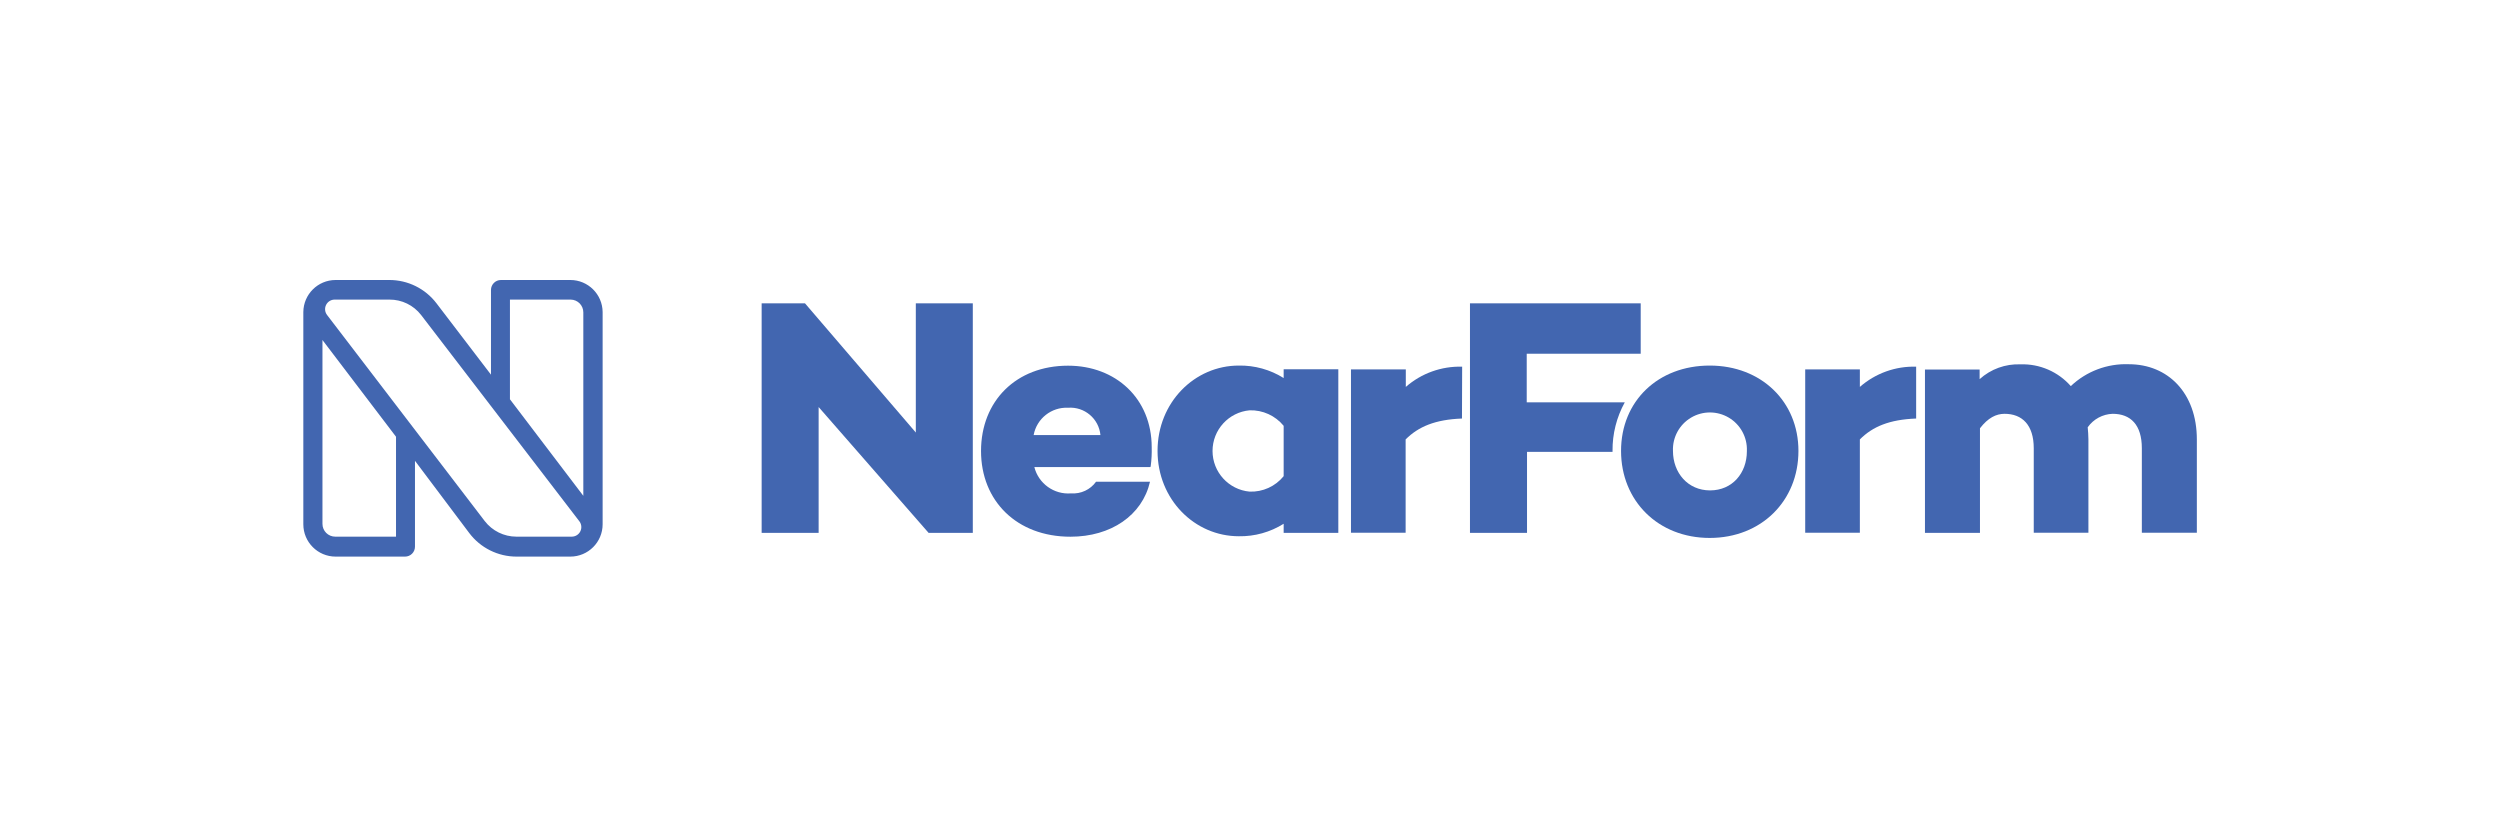
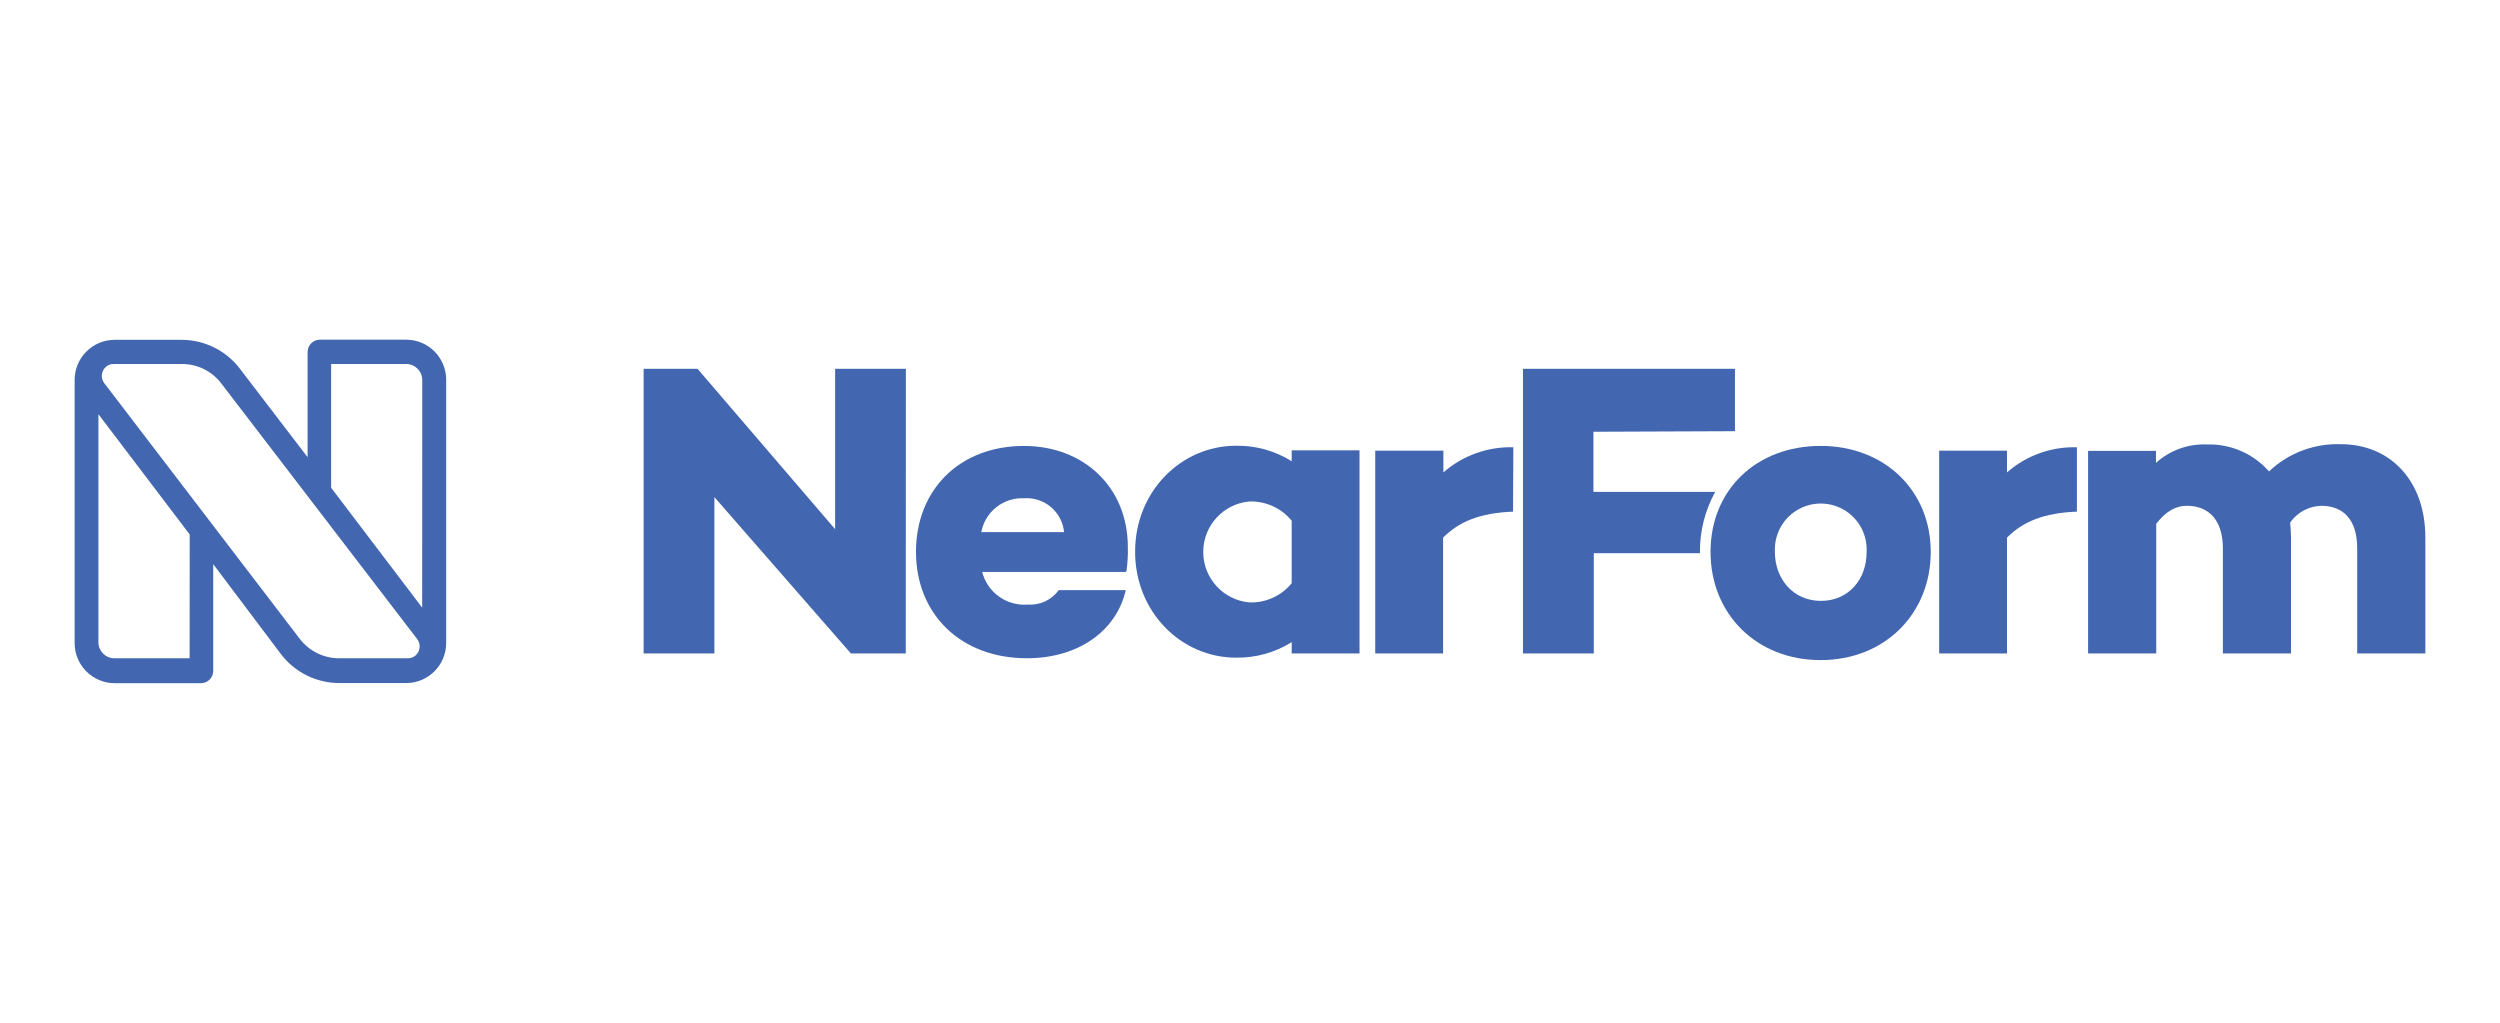
- <svg xmlns="http://www.w3.org/2000/svg" id="Layer_1" data-name="Layer 1" viewBox="0 0 428.58 143.38">
+ <svg xmlns="http://www.w3.org/2000/svg" viewBox="0 0 623.62 255.12">
  <defs>
    <style>.cls-1{fill:#4266b0;}</style>
  </defs>
-   <path class="cls-1" d="M97.77,48H85.88a1.71,1.71,0,0,0-1.71,1.7V64.23L74.83,52a10.15,10.15,0,0,0-8.09-4H57.51A5.54,5.54,0,0,0,52,53.49V89.88a5.54,5.54,0,0,0,5.54,5.54H69.43a1.7,1.7,0,0,0,1.71-1.71V79l9.29,12.36a10.15,10.15,0,0,0,8.13,4.06h9.21a5.54,5.54,0,0,0,5.54-5.54V53.49A5.54,5.54,0,0,0,97.77,48ZM67.89,92H57.47a2.19,2.19,0,0,1-2.19-2.19V58.29L67.89,74.87ZM98,92H88.52a6.86,6.86,0,0,1-5.42-2.67L56.07,54a1.64,1.64,0,0,1,1.3-2.64h9.4A6.81,6.81,0,0,1,72.19,54l27.08,35.3A1.64,1.64,0,0,1,98,92ZM100,85,87.42,68.45V51.36H97.84A2.19,2.19,0,0,1,100,53.55Z" />
-   <path class="cls-1" d="M166.77,91.35h-7.58L140.34,69.78V91.35h-9.77V52H138l19,22.15V52h9.77Z" />
-   <path class="cls-1" d="M197.27,79.9l-.05.17h-19.9a6,6,0,0,0,6.3,4.51,4.83,4.83,0,0,0,4.28-2h9.25c-1.33,5.78-6.71,9.43-13.64,9.43-9.2,0-15.33-6.13-15.33-14.69s6-14.63,14.92-14.63c8.16,0,14.34,5.61,14.34,14A20,20,0,0,1,197.27,79.9ZM177.2,74.58h11.45a5.19,5.19,0,0,0-5.55-4.68A5.73,5.73,0,0,0,177.2,74.58Z" />
-   <path class="cls-1" d="M229.43,91.35h-9.37V89.79a14,14,0,0,1-7.69,2.14c-7.57,0-13.93-6.31-13.93-14.63s6.36-14.63,13.93-14.63a14,14,0,0,1,7.69,2.14V63.3h9.37Zm-9.37-9.72V73a7.26,7.26,0,0,0-5.84-2.66,7,7,0,0,0,0,13.94A7.17,7.17,0,0,0,220.06,81.63Z" />
-   <path class="cls-1" d="M250.63,71.75c-4.57.17-7.46,1.38-9.66,3.58v16H231.6v-28H241v3a14.05,14.05,0,0,1,9.66-3.47Z" />
-   <path class="cls-1" d="M281.27,60.64V52H252V91.35h9.78V77.47h14.66V77.3a16.91,16.91,0,0,1,2.1-8.33H261.73V60.64Z" />
-   <path class="cls-1" d="M328.49,71.75c-4.57.17-7.46,1.38-9.65,3.58v16h-9.37v-28h9.37v3a14,14,0,0,1,9.65-3.47Z" />
-   <path class="cls-1" d="M376.61,75.33v16h-9.43V76.84c0-4-1.91-5.9-5-5.9a5.45,5.45,0,0,0-4.28,2.31c.06.69.12,1.39.12,2.08v16h-9.37V76.84c0-4-2-5.9-5-5.9-1.45,0-2.84.69-4.22,2.48V91.35H330v-28h9.37V65a9.86,9.86,0,0,1,7-2.54A11,11,0,0,1,355,66.19a13.7,13.7,0,0,1,9.95-3.75C371.63,62.44,376.61,67.35,376.61,75.33Z" />
-   <path class="cls-1" d="M308.31,77.3c0,8.56-6.36,14.92-15.21,14.92s-15.2-6.36-15.2-14.92,6.36-14.63,15.2-14.63S308.31,68.85,308.31,77.3Zm-8.84,0a6.34,6.34,0,1,0-12.67,0c0,3.76,2.55,6.77,6.36,6.77S299.47,81.11,299.47,77.35Z" />
+   <g id="Logo">
+     <path class="cls-1" d="M101.3,84.73H79.82a3.09,3.09,0,0,0-3.09,3.07v26.25L59.86,92a18.3,18.3,0,0,0-14.61-7.23H28.57a10,10,0,0,0-9.95,9.92v65.73a10,10,0,0,0,10,10H50.11a3.07,3.07,0,0,0,3.08-3V140.73L70,163.06a18.31,18.31,0,0,0,14.68,7.33H101.3a10,10,0,0,0,10-10h0V94.65A10,10,0,0,0,101.3,84.73Zm-54,79.48H28.5a4,4,0,0,1-3.95-4h0V103.32l22.77,30Zm54.4,0H84.59a12.39,12.39,0,0,1-9.79-4.82L26,95.57a3,3,0,0,1,.54-4.16,3,3,0,0,1,1.81-.61h17a12.28,12.28,0,0,1,9.79,4.77L104,159.33a3,3,0,0,1-.35,4.18A2.93,2.93,0,0,1,101.72,164.21Zm3.61-12.64L82.6,121.67V90.8h18.83a4,4,0,0,1,3.9,4Z" />
+     <path class="cls-1" d="M225.94,163H212.25l-34.05-39v39H160.55V92H174l34.32,40V92h17.65Z" />
+     <path class="cls-1" d="M281,142.35l-.09.31H245a10.85,10.85,0,0,0,11.38,8.15,8.75,8.75,0,0,0,7.73-3.61h16.71c-2.4,10.44-12.12,17-24.64,17-16.62,0-27.69-11.07-27.69-26.54s10.84-26.42,26.95-26.42c14.74,0,25.9,10.13,25.9,25.29A35.06,35.06,0,0,1,281,142.35Zm-36.26-9.61h20.69a9.38,9.38,0,0,0-10-8.45A10.36,10.36,0,0,0,244.78,132.74Z" />
+     <path class="cls-1" d="M339.13,163H322.21v-2.82a25.37,25.37,0,0,1-13.9,3.87c-13.67,0-25.16-11.4-25.16-26.43s11.49-26.43,25.16-26.43a25.29,25.29,0,0,1,13.9,3.87v-2.73h16.92Zm-16.92-17.56V129.89a13.11,13.11,0,0,0-10.55-4.8,12.64,12.64,0,0,0,0,25.18A13,13,0,0,0,322.21,145.48Z" />
+     <path class="cls-1" d="M377.43,127.63c-8.26.31-13.48,2.5-17.45,6.47V163H343.05V112.42h17v5.42a25.44,25.44,0,0,1,17.45-6.27Z" />
+     <path class="cls-1" d="M432.78,107.56V92H379.9V163h17.67V138h26.48v-.3a30.58,30.58,0,0,1,3.8-15H397.48v-15Z" />
+     <path class="cls-1" d="M518.08,127.63c-8.26.31-13.48,2.5-17.44,6.47V163H483.72V112.42h16.92v5.42a25.3,25.3,0,0,1,17.44-6.27Z" />
+     <path class="cls-1" d="M605,134.1V163H588V136.83c0-7.23-3.45-10.66-9-10.66a9.83,9.83,0,0,0-7.73,4.17c.11,1.25.22,2.51.22,3.76V163H554.49V136.83c0-7.23-3.61-10.66-9-10.66-2.62,0-5.13,1.25-7.62,4.48V163h-17V112.46h16.93v3a17.83,17.83,0,0,1,12.64-4.59A19.84,19.84,0,0,1,566,117.59a24.77,24.77,0,0,1,18-6.78C596,110.81,605,119.68,605,134.1Z" />
+     <path class="cls-1" d="M481.62,137.66c0,15.46-11.49,27-27.47,27s-27.46-11.49-27.46-27,11.49-26.43,27.46-26.43S481.62,122.39,481.62,137.66Zm-16,0a11.45,11.45,0,1,0-22.88-.91,6.91,6.91,0,0,0,0,.91c0,6.79,4.6,12.23,11.48,12.23s11.4-5.35,11.4-12.14Z" />
+   </g>
</svg>
